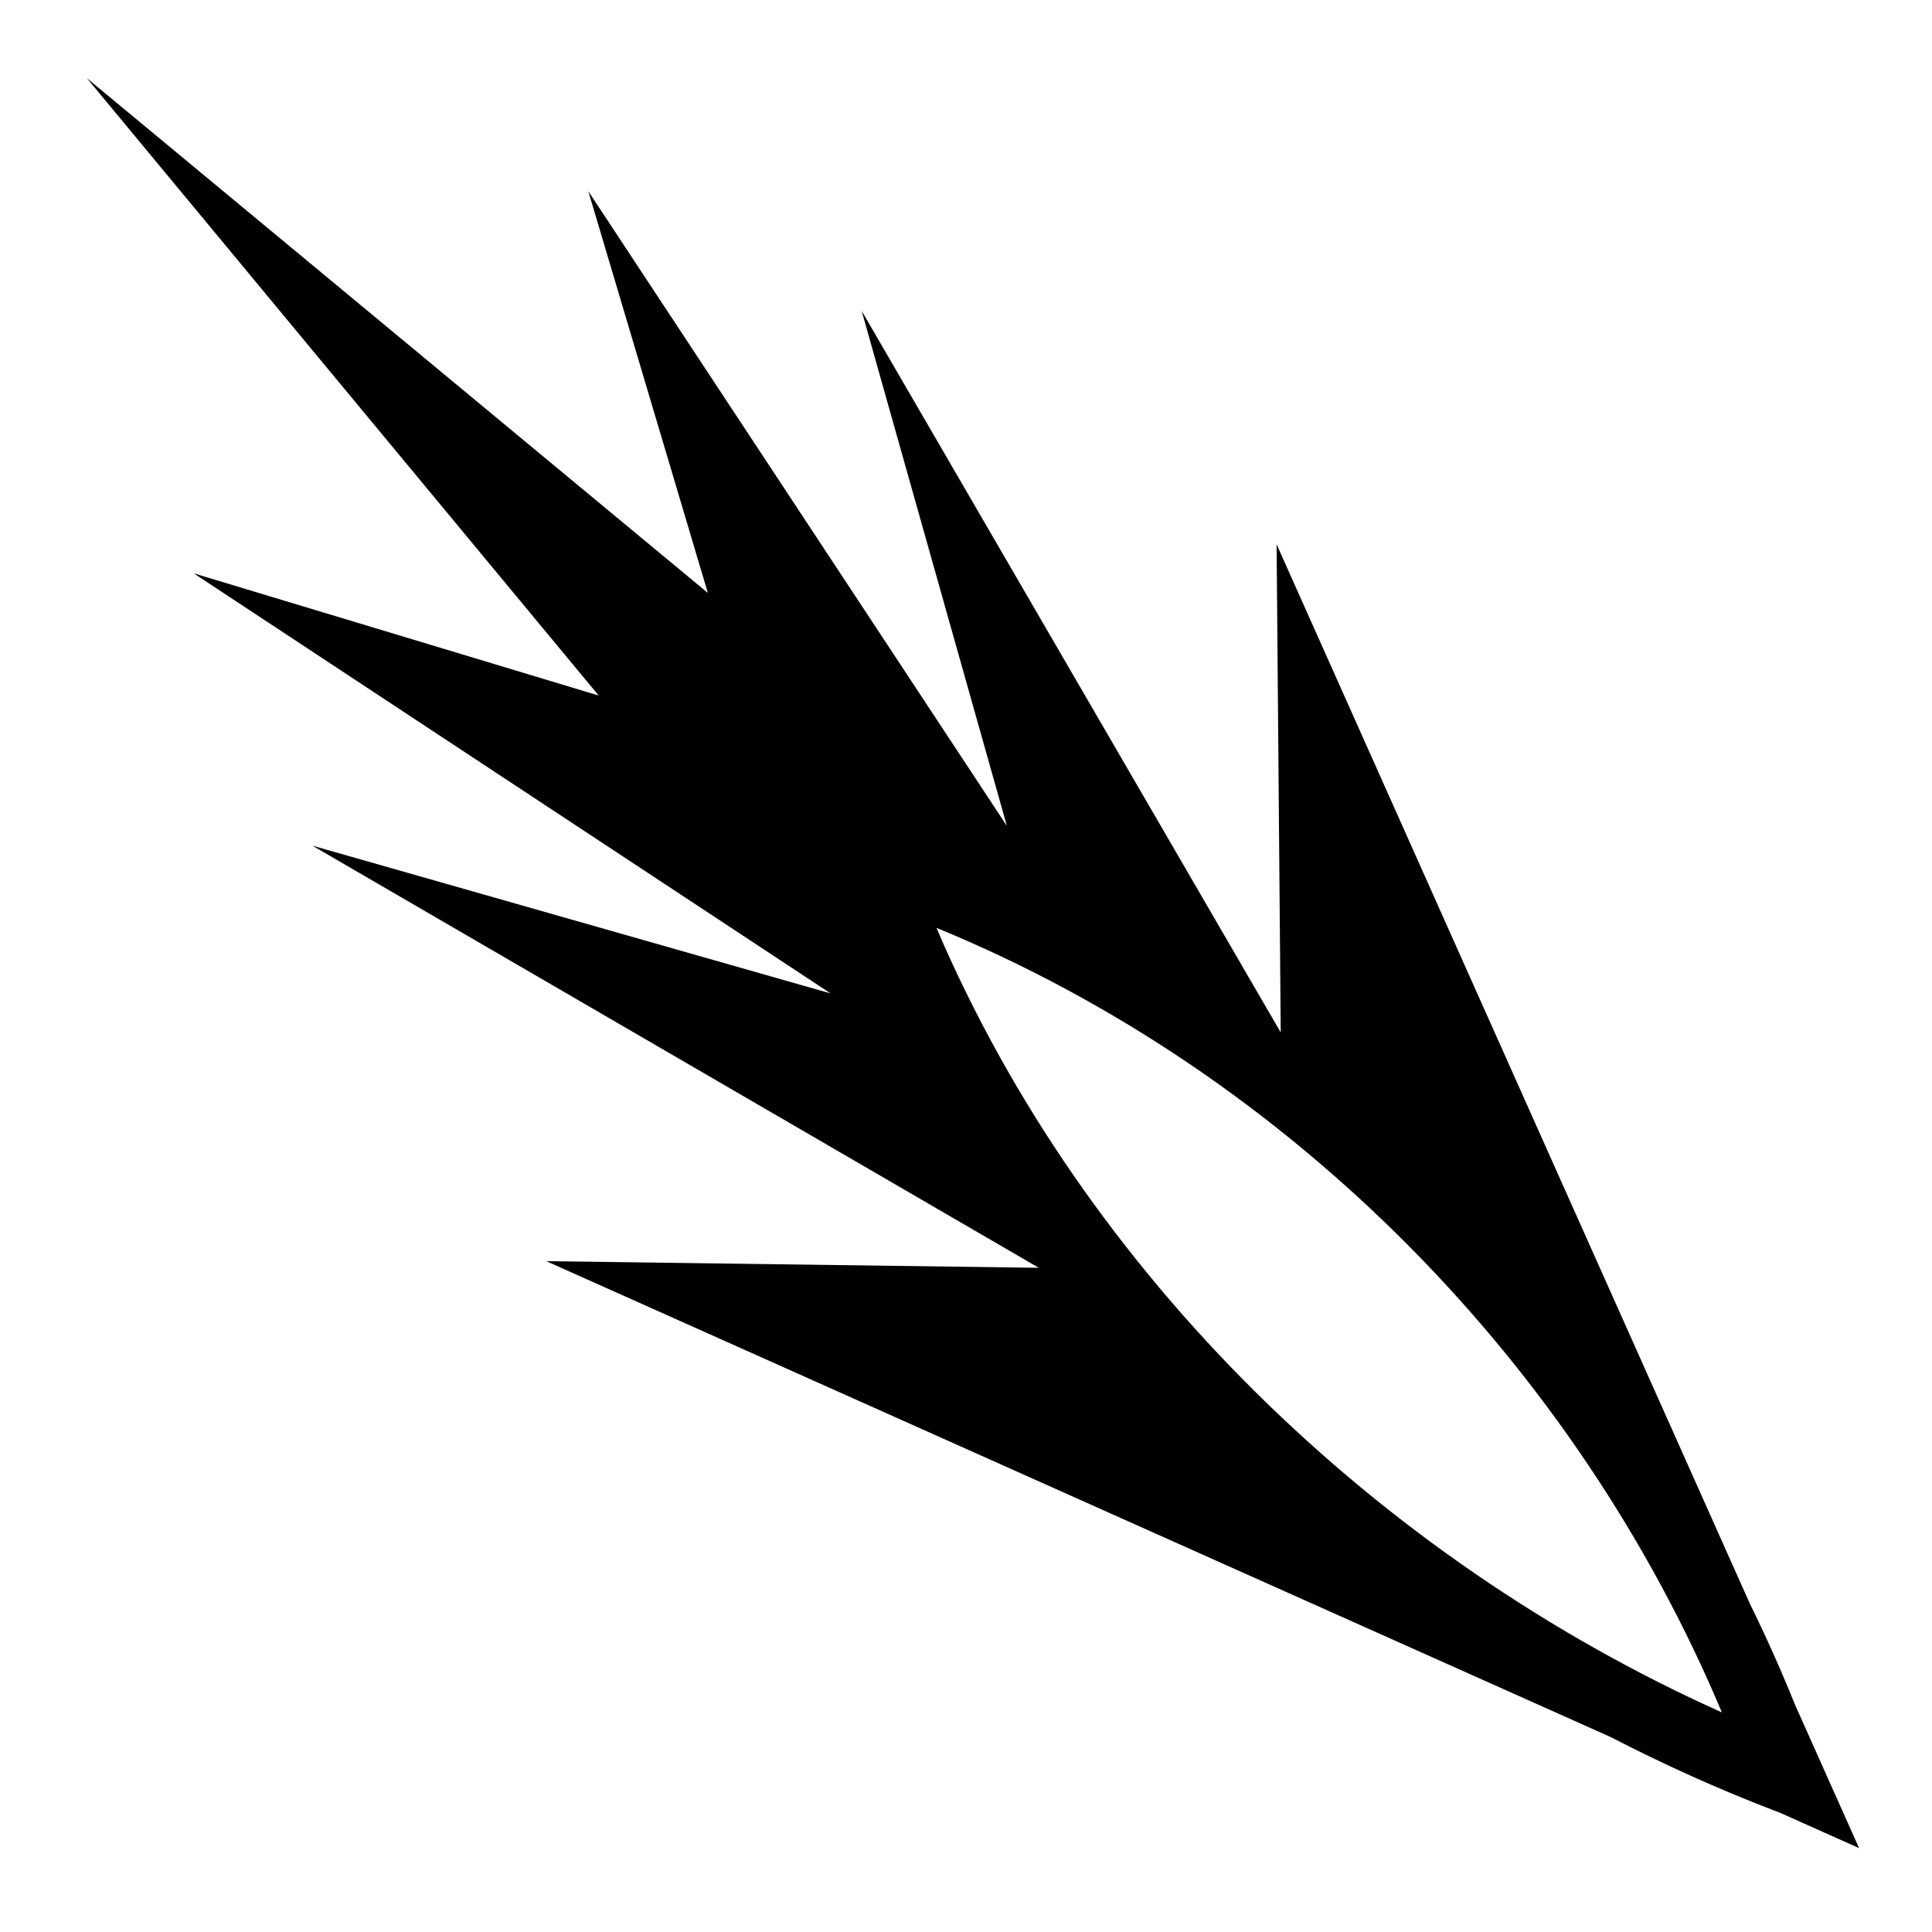
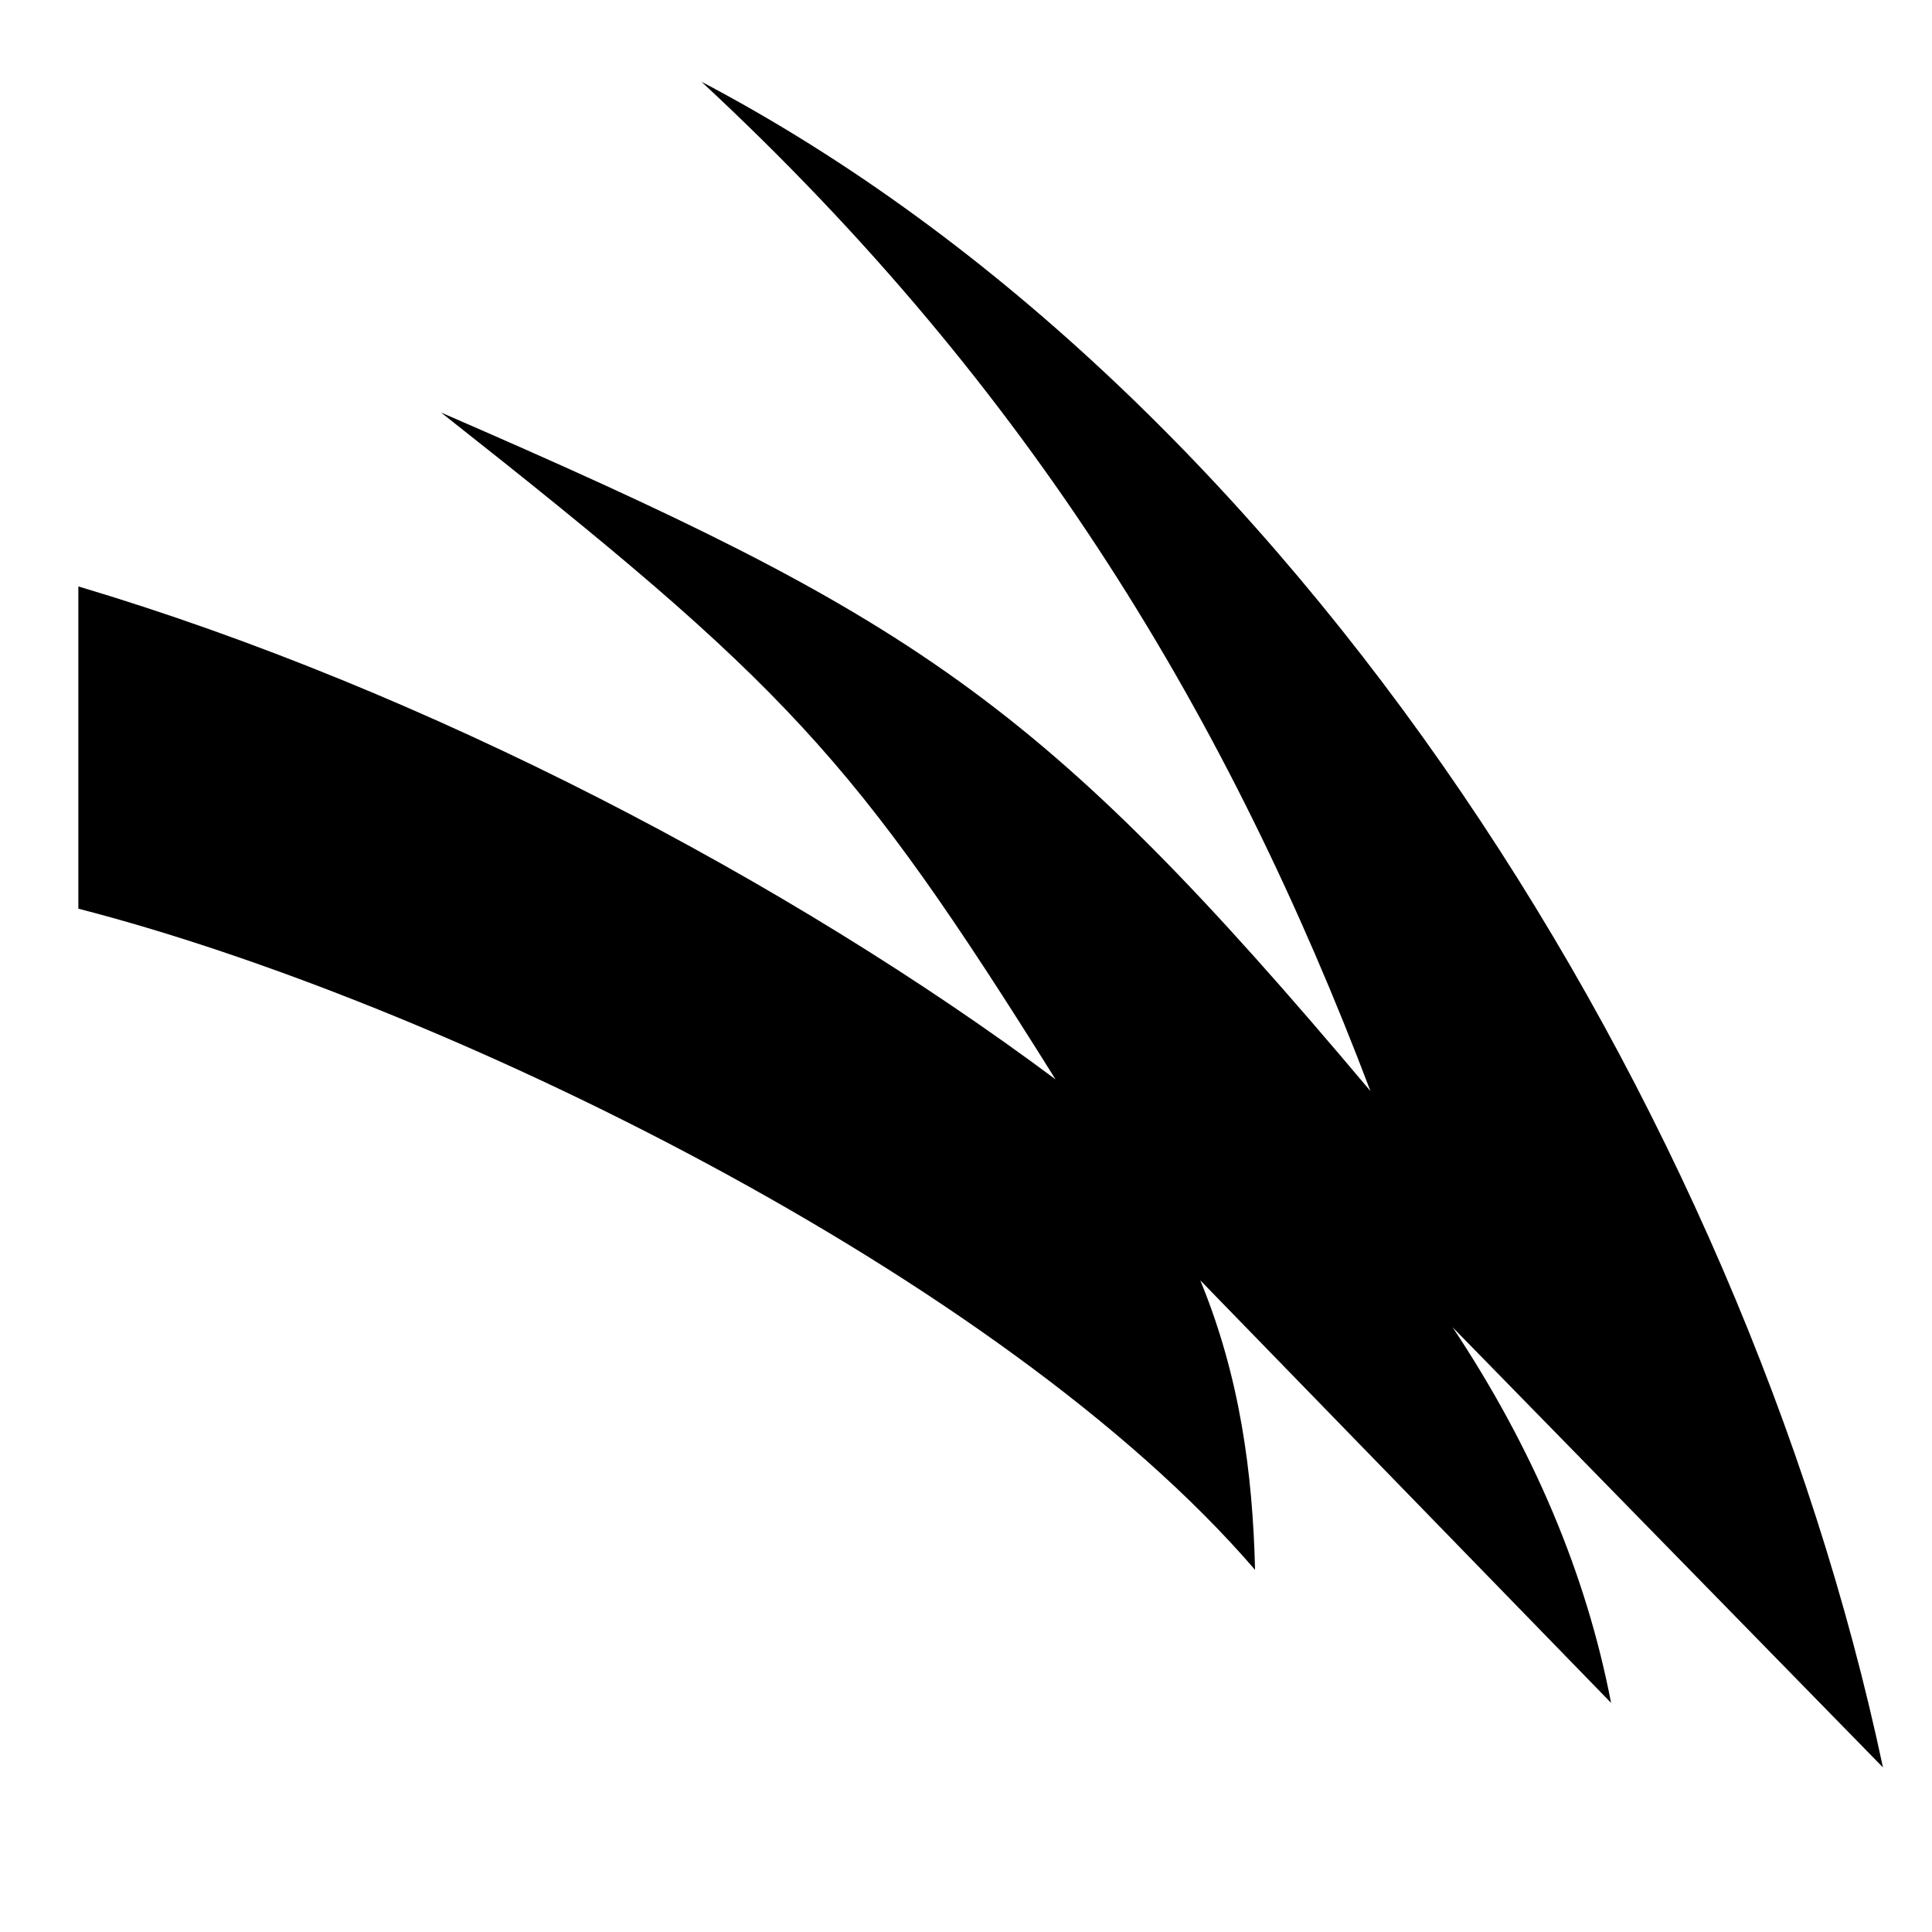
<svg xmlns="http://www.w3.org/2000/svg" viewBox="0 0 512 512">
-   <path d="M23.018 20.705l135.64 163.623-107.33-32.39 168.79 111.326L82.784 224.11l192.51 111.87-130.525-1.76 282.08 126.116c13.913 7.198 28.182 13.638 42.728 19.246l2.297.885 20.797 9.3-16.895-37.82c-3.67-9.115-7.69-18.094-12.03-26.926L338.312 144.24l1.094 129.362L228.352 82.393l38.482 136.49L155.906 50.668l31.684 106.467L23.018 20.705zm225.148 225.178c94.262 38.75 169.608 116.195 208.152 207.924-91.01-40.827-168.835-115.908-208.152-207.924z" />
+   <path d="M 185.901,21.667 C 273.666,103.134 325.901,190.875 363.188,289.153 275.49,184.914 242.314,163.723 116.89,109.33 208.453,181.54 226.108,200.347 279.729,286.045 209.686,233.824 113.352,182.993 20.763,155.41 l 0,85.401 c 95.446,24.54 244.609,97.1 311.841,175.215 -0.624,-25.575 -3.984,-51.147 -14.515,-76.722 l 108.861,111.973 c -6.545,-34.006 -20.511,-67.185 -41.989,-99.53 L 499.006,468.382 C 461.763,292.837 343.066,104.34 185.903,21.667 Z" />
</svg>
